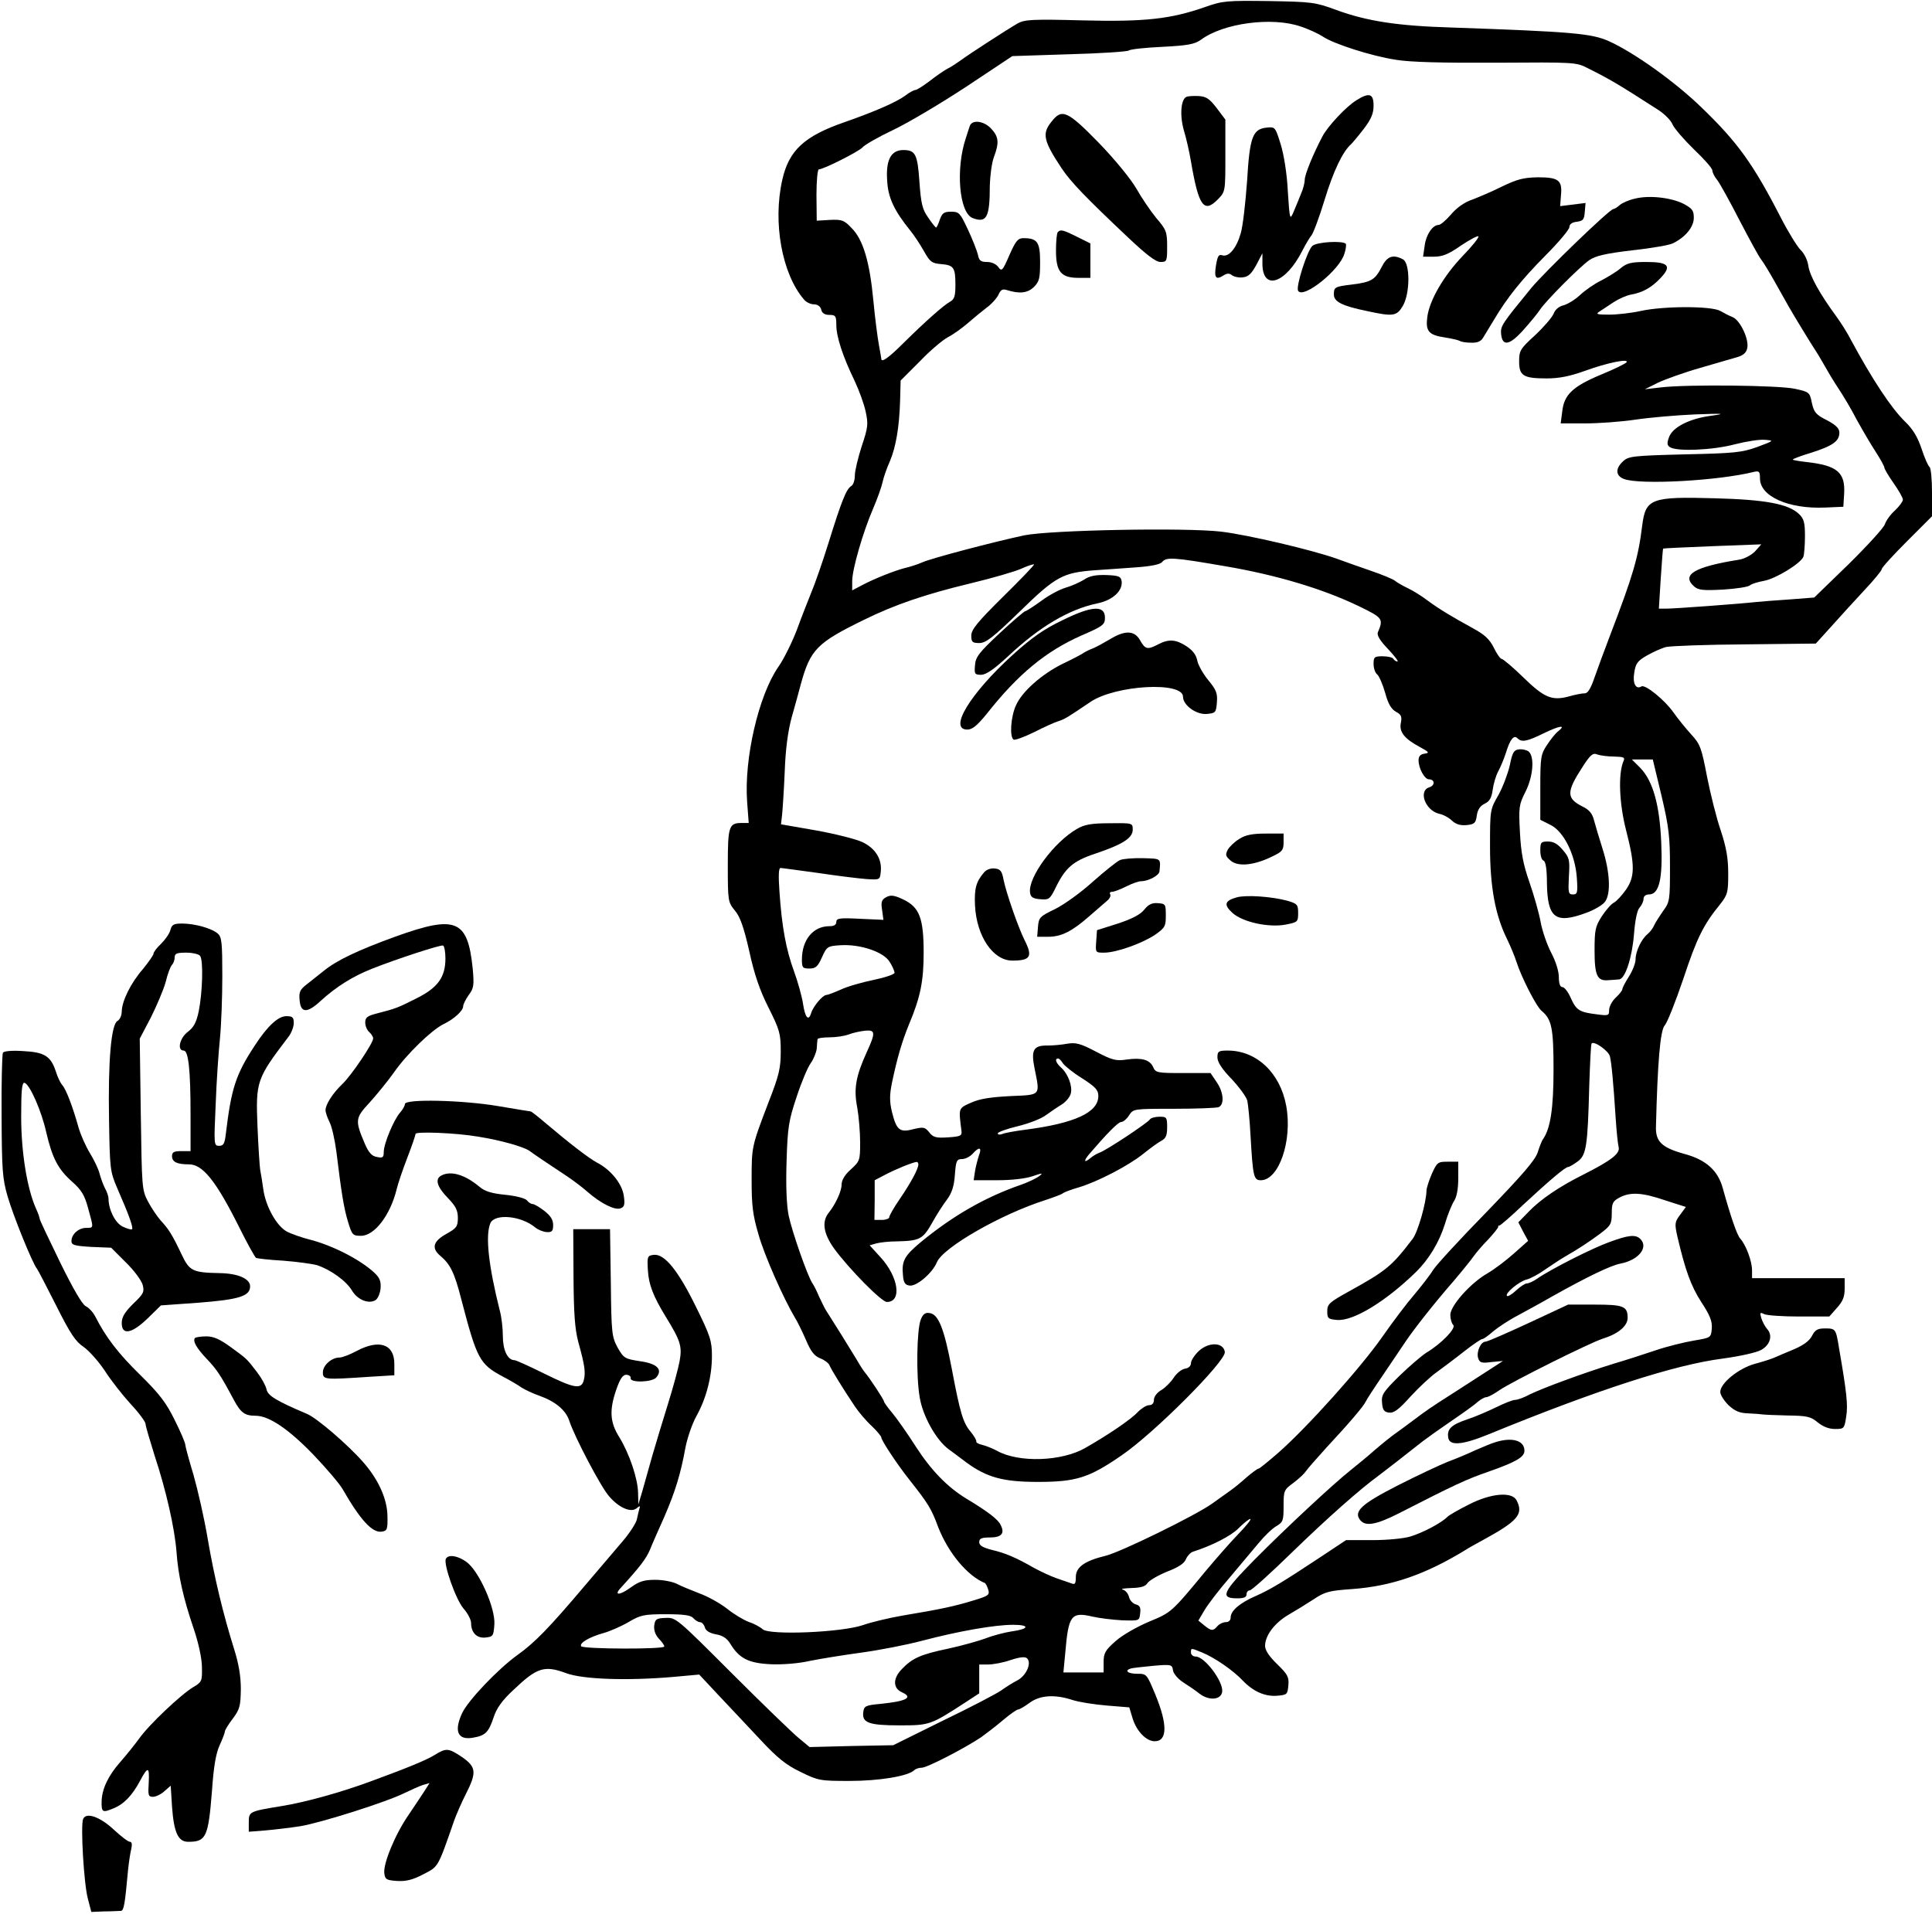
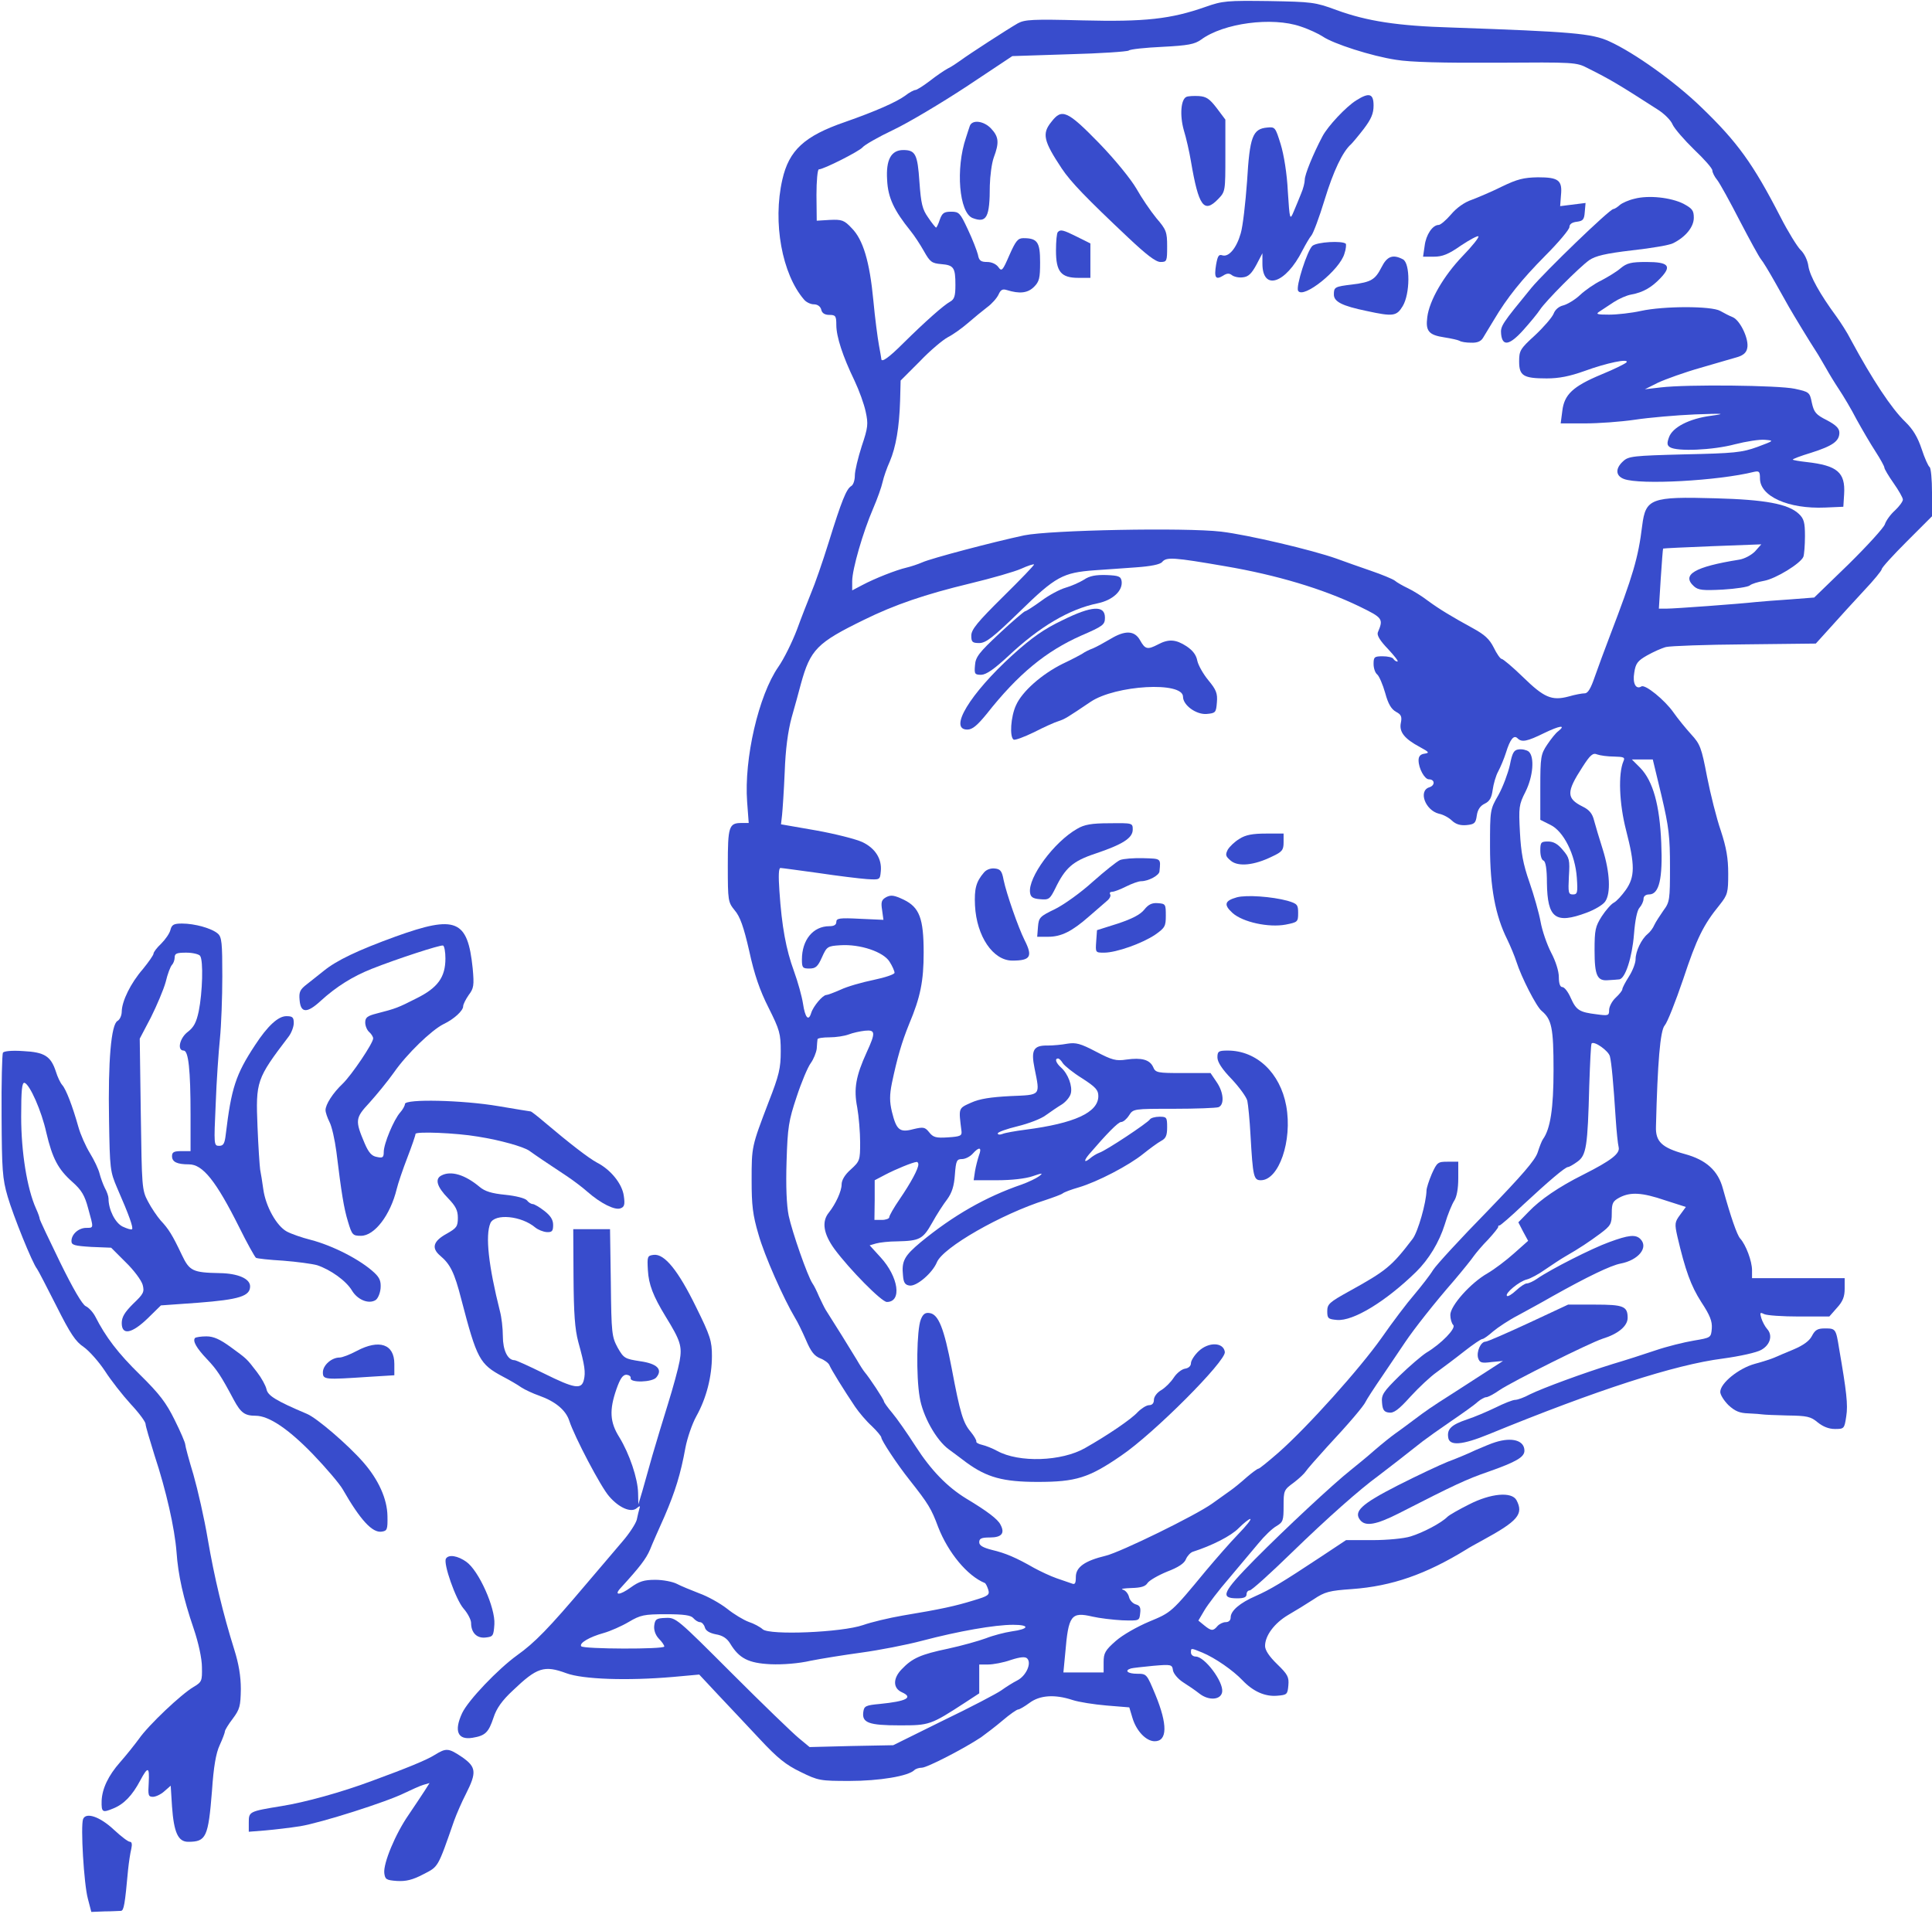
<svg xmlns="http://www.w3.org/2000/svg" version="1.0" width="730pt" height="723pt" viewBox="0 0 730 723" preserveAspectRatio="xMidYMid meet">
-   <g transform="translate(0,723) scale(0.1,-0.1)" fill="#000000" stroke="none">
+   <g transform="translate(0,723) scale(0.1,-0.1)" fill="#384CCC" stroke="none">
    <path d="M4555 7204 c-131 -46 -228 -57 -465 -51 -189 5 -218 3 -244 -11 -40 -23 -185 -117 -216 -140 -14 -10 -36 -25 -49 -31 -13 -7 -44 -28 -68 -47 -25 -19 -49 -34 -54 -34 -5 0 -23 -9 -38 -21 -34 -25 -114 -60 -228 -100 -154 -53 -212 -107 -237 -218 -37 -162 -1 -357 82 -453 8 -10 25 -18 37 -18 14 0 25 -8 28 -20 3 -14 14 -20 31 -20 23 0 26 -4 26 -38 0 -44 24 -118 69 -211 17 -36 36 -88 42 -117 10 -46 9 -59 -15 -130 -14 -44 -26 -93 -26 -111 0 -18 -6 -36 -14 -40 -18 -11 -36 -55 -85 -213 -23 -74 -53 -160 -66 -190 -12 -30 -37 -93 -54 -140 -18 -47 -49 -110 -70 -140 -75 -108 -130 -348 -118 -510 l6 -80 -27 0 c-48 0 -52 -13 -52 -161 0 -134 1 -138 26 -169 20 -23 34 -62 55 -154 19 -88 40 -149 73 -214 42 -84 46 -98 46 -165 0 -63 -6 -90 -46 -192 -64 -168 -64 -167 -64 -295 0 -94 4 -131 26 -205 22 -79 95 -243 138 -315 9 -14 27 -51 41 -83 19 -45 32 -61 54 -70 16 -6 32 -18 35 -26 7 -17 54 -93 97 -157 15 -22 43 -55 63 -73 20 -19 36 -39 36 -43 0 -11 60 -102 107 -161 71 -90 82 -108 108 -178 38 -97 110 -184 176 -211 4 -2 9 -13 13 -25 6 -20 1 -24 -56 -41 -68 -21 -122 -33 -267 -57 -52 -9 -119 -25 -150 -36 -81 -28 -353 -39 -379 -16 -10 9 -34 22 -53 28 -19 7 -56 29 -82 50 -27 21 -74 47 -105 58 -31 12 -70 28 -85 36 -16 8 -52 15 -81 15 -43 0 -61 -6 -93 -29 -41 -30 -65 -31 -38 -2 73 80 96 110 111 145 9 23 34 79 55 126 40 93 61 160 79 260 7 36 25 89 41 118 38 68 59 150 59 228 0 56 -6 76 -60 185 -67 137 -119 202 -160 197 -24 -3 -25 -6 -22 -58 3 -54 20 -98 67 -175 56 -91 63 -112 53 -168 -5 -28 -25 -101 -44 -162 -19 -60 -45 -148 -59 -195 -13 -47 -30 -107 -38 -135 l-15 -50 -1 43 c-1 55 -33 149 -71 211 -36 57 -38 103 -11 181 14 40 24 55 38 55 10 -1 17 -6 16 -13 -4 -18 82 -16 97 3 25 30 3 52 -61 61 -58 9 -62 11 -85 51 -22 41 -24 53 -26 245 l-3 203 -70 0 -69 0 1 -181 c1 -137 5 -196 18 -245 25 -90 28 -115 21 -144 -9 -37 -36 -32 -151 25 -55 27 -105 50 -111 50 -26 0 -44 38 -44 91 0 30 -5 72 -11 94 -43 171 -56 286 -36 333 17 37 117 28 170 -17 10 -8 29 -16 43 -17 20 -1 24 4 24 27 0 20 -10 35 -33 53 -19 15 -39 26 -44 26 -6 0 -16 6 -22 14 -7 8 -42 17 -82 21 -51 5 -77 13 -97 30 -55 46 -108 62 -144 43 -26 -13 -17 -43 25 -86 29 -30 37 -46 37 -74 0 -33 -5 -39 -42 -60 -51 -28 -59 -54 -25 -83 38 -32 54 -63 80 -165 59 -226 69 -245 157 -292 25 -13 56 -31 70 -41 14 -9 44 -23 67 -31 62 -22 101 -55 114 -95 19 -59 120 -252 151 -286 37 -43 82 -62 103 -45 13 11 15 10 11 -1 -2 -8 -7 -26 -10 -42 -4 -15 -28 -52 -54 -82 -26 -30 -87 -103 -137 -161 -142 -168 -195 -222 -261 -269 -72 -52 -185 -170 -208 -219 -31 -67 -17 -102 39 -93 49 8 61 20 80 77 11 34 32 64 73 102 91 87 118 96 202 65 62 -23 229 -29 403 -14 l99 9 71 -76 c40 -42 110 -117 157 -167 68 -73 99 -98 155 -125 67 -33 74 -34 185 -34 112 0 222 18 245 41 5 5 18 9 28 9 20 0 161 73 224 115 18 13 55 41 82 64 27 23 53 41 58 41 5 0 24 11 43 25 39 29 95 33 162 11 24 -8 82 -17 129 -21 l86 -7 12 -40 c15 -50 52 -88 84 -88 48 0 49 63 3 175 -33 79 -33 80 -69 80 -36 0 -50 12 -24 20 6 2 44 6 84 10 69 6 72 5 75 -17 2 -12 18 -32 38 -45 19 -12 47 -31 62 -43 36 -28 82 -24 86 7 5 38 -66 133 -100 133 -10 0 -18 7 -18 15 0 18 -1 18 43 0 48 -20 116 -67 152 -105 40 -42 85 -62 131 -58 37 3 39 5 42 39 3 32 -3 42 -42 80 -30 29 -46 53 -46 69 0 39 35 86 87 117 26 15 70 42 96 59 43 29 60 33 145 39 152 11 280 56 433 150 9 6 36 21 60 34 134 73 157 99 129 152 -18 33 -97 26 -179 -16 -38 -19 -75 -40 -82 -47 -24 -24 -93 -60 -139 -74 -25 -8 -89 -14 -144 -14 l-100 0 -95 -63 c-148 -98 -192 -124 -246 -148 -60 -26 -95 -56 -95 -81 0 -11 -7 -18 -19 -18 -10 0 -24 -7 -31 -15 -16 -19 -23 -19 -50 3 l-22 18 23 39 c13 22 55 77 94 122 38 46 88 104 110 131 22 27 52 56 68 65 25 15 27 21 27 76 0 58 1 61 38 88 20 15 41 35 46 43 5 8 41 49 80 92 84 90 139 155 146 171 3 7 32 52 65 100 33 49 71 105 85 126 33 49 109 146 185 233 33 39 66 80 74 92 8 11 32 40 54 62 21 23 39 45 38 48 -1 3 2 6 5 5 3 0 43 34 89 78 96 89 159 143 170 143 4 0 20 9 35 20 34 24 39 57 45 289 3 84 6 156 9 158 10 10 64 -28 69 -49 6 -24 13 -97 22 -237 3 -46 8 -94 11 -106 6 -24 -27 -50 -134 -104 -92 -46 -162 -94 -206 -140 l-39 -40 18 -35 19 -35 -54 -48 c-29 -26 -74 -60 -100 -75 -63 -36 -140 -122 -140 -157 0 -15 5 -32 11 -38 12 -12 -45 -71 -102 -105 -17 -11 -63 -50 -101 -87 -62 -61 -69 -72 -66 -102 2 -27 8 -35 26 -37 18 -3 37 11 81 60 32 35 77 77 100 93 23 17 69 51 103 78 33 26 64 47 69 47 5 0 23 13 41 29 18 15 60 43 93 60 33 18 92 50 130 72 132 74 221 117 258 124 68 13 107 61 75 93 -18 18 -45 15 -118 -12 -64 -23 -220 -102 -272 -138 -14 -10 -32 -18 -39 -18 -7 0 -25 -12 -41 -27 -15 -14 -31 -24 -34 -20 -9 9 46 55 75 62 13 3 45 20 70 38 25 17 58 39 72 47 59 34 93 57 135 88 40 30 44 37 44 77 0 39 4 46 30 60 41 21 84 19 172 -11 l78 -25 -22 -30 c-20 -27 -21 -33 -10 -82 30 -128 51 -186 90 -247 33 -50 42 -73 40 -100 -3 -35 -3 -35 -68 -46 -36 -6 -101 -22 -145 -37 -44 -15 -116 -38 -160 -51 -110 -34 -265 -91 -314 -115 -22 -12 -47 -21 -56 -21 -9 0 -42 -13 -74 -29 -31 -15 -80 -36 -108 -45 -59 -20 -76 -36 -71 -68 4 -33 53 -29 153 12 410 168 704 263 884 286 66 9 129 23 146 33 34 19 44 55 22 79 -8 9 -18 28 -22 41 -6 21 -5 23 11 15 11 -5 70 -9 132 -9 l114 0 29 33 c22 24 29 42 29 72 l0 40 -175 0 -175 0 0 30 c0 34 -23 96 -45 120 -12 14 -35 80 -65 188 -18 68 -63 109 -144 131 -87 24 -111 47 -109 104 6 241 16 363 33 382 10 11 41 90 70 175 51 154 76 205 138 281 30 38 32 46 32 118 0 58 -7 98 -28 162 -16 46 -39 138 -52 204 -21 110 -26 123 -60 160 -20 22 -51 60 -67 83 -33 47 -107 107 -121 98 -21 -13 -34 12 -27 52 5 35 13 45 48 65 23 13 56 28 72 32 17 4 151 9 298 10 l268 3 57 63 c31 35 87 96 124 136 38 40 68 77 68 82 0 6 43 53 95 105 l95 95 0 90 c0 49 -4 92 -9 96 -5 3 -19 34 -30 68 -15 45 -33 75 -62 103 -52 50 -124 159 -205 309 -14 28 -40 68 -56 90 -61 83 -99 151 -105 189 -3 23 -16 49 -30 62 -12 12 -47 68 -76 125 -103 200 -162 282 -298 413 -100 97 -254 207 -349 250 -66 30 -141 36 -595 52 -204 6 -320 24 -435 66 -81 30 -93 31 -255 34 -159 2 -175 1 -240 -22z m359 -74 c31 -10 69 -28 84 -38 39 -27 184 -74 277 -88 54 -9 176 -12 380 -11 295 2 301 2 345 -21 84 -42 116 -61 262 -155 26 -16 52 -42 58 -58 7 -15 43 -57 81 -94 38 -36 69 -71 69 -79 0 -7 8 -24 19 -37 10 -13 48 -82 85 -154 37 -71 73 -137 80 -145 7 -8 30 -46 52 -85 21 -38 46 -81 54 -96 19 -33 79 -132 102 -167 10 -15 26 -44 38 -64 11 -20 33 -56 49 -80 16 -24 46 -74 66 -113 21 -38 53 -93 72 -122 18 -28 33 -55 33 -60 0 -5 16 -32 35 -59 19 -27 35 -55 35 -62 0 -7 -14 -26 -30 -41 -17 -15 -34 -39 -38 -52 -4 -13 -66 -81 -137 -151 l-130 -126 -90 -7 c-49 -3 -108 -8 -130 -10 -63 -7 -307 -25 -338 -25 l-29 0 7 113 c4 61 8 113 9 114 1 1 85 5 186 9 l185 7 -24 -27 c-14 -14 -40 -28 -60 -31 -169 -27 -219 -57 -170 -101 16 -14 33 -16 109 -12 49 3 96 10 102 16 7 6 31 13 53 17 45 8 139 66 149 91 3 8 6 44 6 78 0 52 -4 66 -23 84 -40 38 -128 54 -316 59 -243 7 -263 -1 -276 -103 -15 -123 -35 -189 -121 -414 -20 -52 -46 -123 -58 -157 -15 -44 -26 -63 -38 -63 -10 0 -37 -5 -61 -12 -64 -17 -93 -4 -172 73 -39 38 -76 69 -81 69 -5 0 -19 20 -30 43 -16 32 -35 49 -77 72 -82 45 -127 72 -172 105 -22 17 -56 38 -75 47 -19 9 -42 22 -50 29 -8 6 -49 23 -90 37 -41 14 -100 35 -130 46 -93 33 -335 90 -436 102 -137 16 -645 6 -744 -14 -121 -26 -352 -87 -385 -102 -16 -7 -43 -16 -60 -20 -39 -9 -120 -41 -167 -66 l-38 -20 0 35 c0 45 41 186 79 274 16 37 32 82 36 101 4 18 16 53 27 77 23 54 36 129 39 230 l2 76 73 73 c39 41 87 81 106 91 18 9 52 33 75 53 23 20 56 47 73 60 18 13 37 35 43 48 8 18 15 22 31 17 48 -15 79 -12 103 12 20 20 23 33 23 93 0 76 -10 91 -63 91 -21 0 -29 -10 -53 -64 -26 -60 -29 -63 -42 -45 -8 11 -25 19 -42 19 -24 0 -31 5 -35 28 -4 15 -20 57 -38 95 -29 62 -33 67 -63 67 -27 0 -34 -5 -43 -30 -5 -16 -12 -30 -14 -30 -2 0 -16 17 -30 38 -22 31 -27 52 -33 135 -7 104 -15 120 -61 120 -46 0 -66 -37 -61 -113 3 -67 26 -115 88 -192 14 -17 37 -52 51 -77 23 -41 30 -46 65 -49 48 -4 54 -13 54 -79 0 -42 -4 -54 -20 -63 -24 -13 -93 -74 -177 -157 -54 -54 -83 -75 -83 -59 0 2 -4 25 -9 52 -5 27 -15 103 -21 168 -14 148 -39 231 -82 274 -28 30 -37 33 -82 31 l-50 -3 -1 97 c0 53 4 97 9 97 18 0 152 68 165 83 7 9 59 39 116 66 57 27 181 101 277 164 l173 115 215 7 c118 3 219 10 225 14 5 5 63 11 127 14 98 5 122 10 146 27 85 63 269 87 376 50z m-283 -2040 c193 -33 367 -85 504 -151 90 -44 93 -47 71 -99 -4 -11 9 -32 39 -63 24 -26 41 -47 35 -47 -5 0 -12 5 -15 10 -3 6 -22 10 -41 10 -31 0 -34 -3 -34 -29 0 -16 6 -34 14 -40 7 -6 21 -38 30 -70 11 -41 23 -61 41 -71 19 -10 23 -18 18 -42 -7 -34 14 -60 72 -91 35 -19 37 -22 18 -25 -16 -2 -23 -10 -23 -25 0 -31 23 -72 39 -72 23 0 24 -23 2 -30 -43 -13 -16 -87 36 -100 16 -3 38 -15 49 -26 15 -14 32 -19 55 -17 30 3 35 7 39 36 3 22 13 37 30 45 19 9 26 23 30 52 3 22 12 54 21 70 9 17 22 48 29 70 16 52 30 69 44 55 16 -16 36 -12 101 20 58 28 84 32 53 7 -9 -6 -28 -30 -42 -51 -24 -36 -26 -46 -26 -162 l0 -122 38 -19 c50 -24 94 -112 100 -200 4 -57 2 -63 -15 -63 -17 0 -18 7 -15 68 4 62 2 71 -23 100 -19 23 -35 32 -56 32 -26 0 -29 -3 -29 -34 0 -19 5 -36 12 -38 8 -3 13 -31 13 -85 2 -133 32 -156 150 -112 30 11 62 30 70 42 22 31 18 111 -9 197 -13 41 -28 91 -33 110 -6 25 -18 40 -43 52 -62 31 -62 55 -1 149 30 47 40 55 56 48 11 -4 40 -8 64 -8 37 -1 42 -3 35 -18 -20 -47 -16 -159 10 -260 34 -132 34 -176 -1 -226 -15 -21 -35 -43 -45 -48 -10 -5 -31 -29 -46 -52 -24 -38 -27 -51 -27 -128 0 -96 10 -117 52 -113 16 1 34 2 41 3 23 2 49 83 56 171 4 52 12 91 21 100 8 9 15 24 15 33 0 10 8 17 21 17 38 0 52 59 46 195 -6 143 -31 233 -79 283 l-32 32 40 0 39 0 33 -137 c28 -119 32 -156 32 -269 0 -124 -1 -133 -25 -165 -13 -19 -29 -43 -34 -54 -5 -12 -16 -27 -26 -35 -23 -19 -45 -65 -45 -95 0 -14 -11 -43 -25 -65 -14 -22 -25 -43 -25 -48 0 -5 -11 -19 -25 -32 -14 -13 -25 -34 -25 -47 0 -21 -3 -22 -47 -16 -65 8 -77 15 -98 62 -10 23 -24 41 -32 41 -8 0 -13 13 -13 38 0 22 -12 60 -29 92 -16 31 -34 83 -40 117 -6 33 -25 100 -42 149 -24 68 -32 113 -36 189 -5 94 -4 104 21 153 29 58 35 132 12 152 -8 6 -25 10 -38 8 -18 -2 -24 -13 -33 -59 -7 -31 -26 -82 -43 -113 -32 -55 -32 -57 -32 -196 0 -152 20 -260 65 -350 12 -25 28 -63 35 -85 18 -57 75 -169 95 -185 38 -32 45 -64 45 -223 0 -146 -12 -223 -40 -262 -4 -5 -13 -28 -20 -50 -10 -30 -58 -85 -192 -224 -99 -101 -190 -200 -203 -220 -12 -20 -45 -62 -71 -93 -27 -31 -83 -105 -124 -164 -82 -116 -279 -336 -389 -433 -38 -33 -72 -61 -76 -61 -4 0 -24 -15 -44 -32 -20 -18 -48 -41 -61 -50 -14 -10 -45 -32 -70 -50 -63 -45 -345 -183 -402 -197 -79 -19 -113 -43 -113 -80 0 -24 -3 -30 -15 -25 -8 3 -34 12 -58 20 -23 8 -61 26 -85 39 -68 39 -108 56 -159 68 -35 9 -48 17 -48 29 0 14 8 18 40 18 45 0 58 16 40 49 -10 20 -49 50 -129 98 -72 44 -133 107 -191 197 -32 50 -72 107 -89 127 -17 20 -31 40 -31 43 0 7 -55 90 -73 111 -5 6 -18 26 -30 47 -19 32 -90 146 -117 188 -5 8 -16 31 -25 50 -8 19 -19 42 -25 50 -19 28 -77 195 -90 256 -8 40 -11 112 -8 205 4 130 8 154 38 244 18 55 42 112 53 127 11 15 21 40 23 55 1 15 2 31 3 36 1 4 21 7 45 7 25 0 57 5 73 11 15 6 43 12 61 14 40 4 41 -7 7 -81 -41 -90 -50 -138 -36 -209 6 -34 11 -94 11 -132 0 -67 -1 -71 -35 -102 -23 -20 -35 -41 -35 -57 0 -25 -22 -73 -48 -106 -28 -34 -21 -80 21 -138 57 -77 178 -200 198 -200 58 0 44 95 -24 169 l-41 45 24 7 c14 4 50 8 80 8 85 2 97 8 132 70 17 31 43 71 57 89 18 25 26 50 29 93 4 53 7 59 27 59 12 0 30 9 40 20 25 28 36 25 24 -6 -5 -15 -12 -42 -15 -60 l-5 -34 89 0 c53 0 107 6 133 15 38 13 42 13 25 0 -11 -8 -40 -22 -65 -31 -137 -47 -259 -117 -382 -218 -62 -52 -73 -71 -67 -127 2 -26 8 -35 25 -37 26 -4 86 47 103 88 23 56 243 182 410 235 30 10 60 21 65 25 6 5 33 15 61 23 71 21 190 83 244 127 25 20 55 42 68 49 17 9 22 20 22 51 0 38 -2 40 -29 40 -17 0 -33 -5 -36 -10 -8 -13 -166 -118 -191 -126 -11 -4 -27 -14 -36 -22 -22 -18 -24 -9 -3 16 66 77 110 122 121 122 8 0 21 11 30 25 16 25 17 25 169 25 84 0 160 3 169 6 23 9 20 56 -7 95 l-23 34 -103 0 c-98 0 -105 1 -114 23 -13 28 -44 36 -101 28 -39 -6 -54 -2 -115 30 -59 31 -76 35 -108 30 -21 -4 -54 -7 -75 -7 -53 1 -63 -17 -49 -86 21 -105 26 -100 -91 -105 -75 -4 -116 -10 -149 -25 -49 -22 -47 -19 -36 -108 2 -17 -5 -20 -51 -23 -45 -3 -56 0 -71 19 -16 20 -22 21 -60 12 -52 -14 -64 -3 -81 66 -9 38 -9 63 0 108 20 95 37 154 65 223 43 102 55 163 55 270 0 130 -16 171 -75 200 -36 17 -48 19 -66 10 -18 -10 -21 -18 -16 -49 l5 -37 -89 4 c-77 4 -89 2 -89 -12 0 -11 -9 -16 -26 -16 -62 0 -104 -52 -104 -126 0 -31 3 -34 28 -34 24 0 32 7 48 43 18 40 21 42 69 45 75 5 163 -25 186 -62 11 -17 19 -36 19 -42 0 -6 -36 -18 -79 -27 -44 -9 -100 -25 -125 -37 -25 -11 -49 -20 -54 -20 -13 0 -49 -42 -57 -68 -10 -33 -23 -18 -31 36 -4 26 -19 81 -34 122 -30 82 -46 168 -55 303 -4 57 -3 87 4 87 5 0 70 -9 143 -19 73 -11 156 -21 183 -23 50 -3 50 -3 53 29 5 47 -21 88 -70 111 -24 11 -102 31 -175 44 l-132 23 4 35 c2 19 7 92 10 163 3 85 12 153 26 205 12 42 28 100 35 127 36 131 61 156 239 243 116 57 230 96 400 137 83 20 170 45 194 56 24 11 46 18 48 16 2 -2 -51 -57 -117 -122 -97 -96 -120 -124 -120 -147 0 -24 4 -28 30 -28 25 0 51 20 153 119 136 133 163 147 283 156 38 3 108 7 156 11 57 4 91 11 99 20 16 20 43 18 240 -16z m-615 -1878 c7 -10 39 -36 73 -57 51 -33 61 -44 61 -67 0 -62 -90 -103 -275 -127 -39 -5 -78 -12 -87 -16 -10 -4 -18 -3 -18 2 0 5 34 17 75 27 41 10 89 28 107 42 18 13 46 32 61 41 15 10 30 28 33 41 7 27 -10 74 -37 98 -19 17 -25 34 -11 34 4 0 12 -8 18 -18z m-546 -382 c0 -17 -28 -69 -71 -132 -22 -32 -39 -62 -39 -68 0 -5 -13 -10 -28 -10 l-28 0 1 75 0 75 40 21 c40 21 104 47 118 48 4 1 7 -4 7 -9z m1209 -1397 c-31 -32 -85 -94 -122 -138 -132 -160 -131 -158 -215 -193 -45 -19 -100 -50 -126 -73 -40 -35 -46 -46 -46 -80 l0 -39 -76 0 -76 0 7 73 c12 143 22 157 103 138 26 -6 76 -12 112 -14 65 -2 65 -2 68 26 3 22 -1 30 -16 34 -11 3 -23 15 -26 28 -3 13 -14 26 -24 28 -9 3 6 5 33 6 37 1 53 6 61 19 7 10 40 29 74 43 42 16 65 31 71 47 5 12 17 25 26 28 72 23 145 60 173 89 19 19 39 35 44 35 6 0 -15 -26 -45 -57z m-2059 -318 c7 -8 18 -15 25 -15 7 0 15 -9 18 -19 3 -13 17 -22 42 -27 25 -4 42 -15 54 -35 34 -56 69 -74 153 -78 46 -2 107 3 150 13 40 8 127 22 193 31 66 9 170 29 230 45 137 36 273 60 343 60 65 0 61 -16 -6 -25 -26 -4 -69 -15 -97 -26 -27 -10 -91 -28 -142 -39 -105 -22 -136 -36 -176 -78 -34 -35 -33 -72 1 -87 44 -20 17 -34 -83 -44 -54 -5 -60 -8 -63 -30 -6 -41 20 -51 137 -51 113 0 117 1 249 87 l52 34 0 55 0 54 34 0 c18 0 57 7 85 17 37 12 55 13 62 6 18 -18 -4 -66 -37 -83 -16 -8 -43 -25 -61 -38 -17 -12 -116 -64 -220 -114 l-188 -93 -158 -3 -158 -4 -41 34 c-22 18 -136 128 -252 244 -208 208 -212 212 -251 210 -35 -1 -40 -5 -43 -29 -2 -16 4 -35 17 -49 12 -12 21 -25 21 -30 0 -11 -307 -10 -314 1 -8 12 31 35 85 50 25 7 68 26 95 42 44 26 58 29 140 29 69 0 95 -4 104 -15z" />
    <path d="M4483 6864 c-21 -9 -26 -69 -10 -126 9 -29 21 -82 27 -118 29 -170 49 -198 103 -142 27 28 27 30 27 164 l0 136 -33 44 c-27 35 -39 43 -67 45 -19 1 -40 0 -47 -3z" />
    <path d="M5125 6851 c-39 -24 -108 -98 -128 -136 -36 -68 -67 -145 -67 -164 0 -11 -6 -35 -14 -53 -7 -18 -20 -49 -28 -68 -14 -33 -15 -32 -22 77 -3 66 -15 139 -27 178 -20 64 -21 66 -51 63 -55 -5 -66 -34 -76 -203 -6 -82 -16 -171 -24 -197 -16 -56 -45 -90 -69 -83 -14 5 -18 -2 -24 -35 -8 -49 -2 -59 26 -42 15 10 24 10 34 2 8 -6 26 -10 41 -8 21 2 33 14 51 47 l23 44 0 -39 c0 -105 88 -76 151 49 12 23 27 49 34 57 7 8 30 69 50 135 33 108 68 182 100 210 6 6 28 32 48 58 28 37 37 58 37 88 0 45 -16 51 -65 20z" />
    <path d="M3973 6770 c-37 -45 -30 -73 39 -177 34 -51 93 -112 251 -261 69 -65 104 -92 122 -92 24 0 25 3 25 59 0 54 -3 63 -41 107 -22 27 -56 77 -75 111 -21 36 -80 109 -142 173 -119 122 -140 131 -179 80z" />
    <path d="M3664 6753 c-3 -10 -10 -29 -14 -43 -40 -117 -26 -284 25 -304 53 -20 65 2 65 123 1 36 7 84 15 106 21 56 19 78 -10 109 -28 30 -73 35 -81 9z" />
    <path d="M5675 6525 c-38 -19 -90 -41 -114 -50 -27 -9 -57 -30 -78 -55 -19 -22 -40 -40 -47 -40 -23 0 -48 -37 -53 -79 l-6 -41 41 0 c32 0 55 9 102 42 33 22 63 38 66 35 4 -3 -23 -37 -59 -74 -72 -75 -126 -168 -134 -231 -7 -53 5 -68 65 -77 26 -4 52 -10 57 -13 6 -4 25 -7 43 -7 24 -1 38 5 46 19 7 12 25 41 40 66 51 86 106 154 195 244 50 50 91 99 91 108 0 11 10 18 28 20 23 3 28 8 30 37 l3 34 -48 -6 -48 -6 3 40 c6 58 -9 69 -87 69 -54 -1 -78 -7 -136 -35z" />
    <path d="M6176 6479 c-22 -5 -47 -16 -56 -24 -9 -8 -20 -15 -24 -15 -14 0 -258 -236 -309 -297 -113 -138 -118 -145 -115 -176 5 -47 32 -42 84 16 26 29 54 63 63 77 21 32 147 159 186 187 24 16 60 25 162 37 73 8 143 20 155 27 48 24 78 62 78 96 0 28 -6 35 -39 53 -48 24 -132 33 -185 19z" />
    <path d="M3997 6353 c-4 -3 -7 -35 -7 -70 0 -80 19 -103 85 -103 l45 0 0 65 0 65 -50 25 c-52 26 -63 29 -73 18z" />
    <path d="M4959 6301 c-19 -16 -64 -155 -54 -170 19 -32 158 79 175 141 6 17 7 34 5 37 -13 12 -108 7 -126 -8z" />
    <path d="M5220 6220 c-24 -47 -39 -56 -110 -65 -67 -8 -70 -10 -70 -38 0 -27 31 -43 123 -62 101 -22 114 -20 137 18 28 46 29 162 1 177 -38 20 -60 12 -81 -30z" />
    <path d="M6123 6216 c-15 -13 -48 -33 -73 -46 -25 -12 -61 -37 -80 -55 -19 -18 -48 -35 -63 -39 -17 -4 -31 -16 -37 -32 -6 -14 -37 -50 -70 -81 -56 -51 -60 -58 -60 -99 0 -54 16 -64 104 -64 47 0 87 8 143 28 85 31 168 48 159 33 -4 -5 -46 -26 -95 -46 -108 -45 -141 -76 -148 -139 l-6 -46 92 0 c50 0 135 6 189 14 53 8 156 17 227 20 109 4 119 3 61 -5 -84 -11 -147 -44 -160 -82 -8 -22 -7 -30 4 -37 27 -17 163 -11 245 11 43 11 94 19 114 17 35 -3 35 -3 -29 -27 -58 -21 -87 -24 -275 -28 -194 -5 -212 -7 -232 -26 -30 -27 -29 -55 3 -67 60 -23 356 -7 492 27 19 4 22 1 22 -25 0 -68 108 -116 246 -110 l69 3 3 48 c5 82 -26 108 -142 121 -27 3 -50 7 -52 9 -2 2 29 14 69 26 82 26 107 44 107 76 0 16 -13 29 -47 47 -42 21 -49 30 -57 66 -8 40 -10 41 -65 53 -61 13 -405 17 -506 5 l-60 -7 50 25 c28 13 100 39 160 56 61 18 124 36 141 41 22 7 33 17 36 34 7 33 -26 103 -54 116 -13 5 -34 16 -48 24 -33 19 -213 19 -300 0 -36 -8 -90 -14 -120 -14 -46 0 -52 2 -36 12 10 7 34 22 53 35 20 13 49 26 67 29 44 8 77 27 110 62 44 46 31 61 -53 61 -58 0 -74 -4 -98 -24z" />
    <path d="M4095 5039 c-16 -10 -48 -24 -69 -30 -21 -6 -63 -28 -92 -50 -29 -21 -57 -39 -61 -39 -4 -1 -48 -38 -97 -84 -77 -72 -90 -89 -92 -120 -3 -33 -1 -36 24 -36 19 1 48 21 102 71 118 111 230 177 337 199 58 12 96 48 91 84 -3 18 -11 21 -58 23 -40 1 -63 -3 -85 -18z" />
    <path d="M4014 4886 c-69 -33 -115 -65 -189 -132 -160 -146 -242 -281 -170 -281 19 0 37 15 73 59 119 151 224 237 357 296 83 36 90 41 90 68 0 48 -50 45 -161 -10z" />
    <path d="M4195 4815 c-22 -13 -51 -29 -65 -35 -14 -5 -32 -14 -40 -20 -8 -5 -42 -23 -76 -39 -78 -39 -152 -104 -175 -156 -20 -43 -25 -120 -9 -130 5 -3 40 10 77 28 37 19 79 38 93 42 24 8 32 13 121 73 94 63 349 78 349 19 0 -32 50 -68 89 -65 34 3 36 5 39 44 3 34 -3 48 -32 83 -19 23 -38 56 -42 74 -4 22 -17 39 -41 55 -40 26 -67 28 -107 7 -40 -21 -49 -19 -68 15 -21 38 -57 39 -113 5z" />
    <path d="M4070 4098 c-88 -50 -186 -184 -178 -241 2 -17 11 -23 38 -25 33 -3 37 0 57 40 38 79 67 104 151 132 104 35 142 59 142 91 0 25 -1 25 -87 24 -69 0 -96 -5 -123 -21z" />
    <path d="M4683 4060 c-17 -10 -37 -29 -44 -41 -10 -20 -8 -25 12 -42 28 -23 88 -17 155 16 39 18 44 25 44 54 l0 33 -67 0 c-50 0 -77 -5 -100 -20z" />
    <path d="M4232 3980 c-13 -6 -59 -43 -103 -82 -45 -41 -108 -86 -142 -103 -58 -28 -62 -32 -65 -67 l-3 -38 41 0 c50 0 90 20 155 77 28 24 58 50 68 59 10 8 15 19 12 24 -4 6 0 10 7 10 8 0 31 9 53 20 22 11 47 20 57 20 27 0 68 22 69 37 5 50 7 48 -61 50 -36 1 -75 -2 -88 -7z" />
    <path d="M3718 3933 c-30 -35 -37 -61 -34 -125 6 -116 68 -208 141 -208 69 0 78 15 46 78 -23 46 -68 174 -79 227 -6 33 -12 41 -33 43 -15 2 -32 -4 -41 -15z" />
    <path d="M4673 3839 c-46 -13 -50 -28 -16 -59 39 -35 137 -56 201 -44 45 9 47 10 47 44 0 31 -3 35 -40 46 -59 16 -156 23 -192 13z" />
    <path d="M4324 3793 c-15 -19 -46 -35 -100 -53 l-79 -25 -3 -42 c-3 -43 -3 -43 30 -43 46 0 144 35 193 68 37 26 40 32 40 72 0 43 -1 45 -30 47 -22 2 -36 -5 -51 -24z" />
    <path d="M4600 3234 c0 -17 17 -44 54 -82 29 -31 56 -68 59 -82 3 -14 9 -72 12 -130 9 -157 12 -170 39 -170 68 0 120 149 96 281 -23 125 -112 209 -221 209 -35 0 -39 -3 -39 -26z" />
    <path d="M5410 2794 c-11 -26 -20 -54 -20 -63 -1 -46 -32 -155 -52 -182 -80 -105 -100 -121 -241 -199 -74 -41 -82 -48 -82 -75 0 -27 3 -30 37 -33 61 -5 183 69 298 181 49 48 88 113 109 180 11 38 28 78 36 90 9 14 15 44 15 84 l0 63 -40 0 c-37 0 -40 -2 -60 -46z" />
    <path d="M3479 2243 c-15 -38 -18 -213 -4 -293 11 -70 62 -162 110 -197 13 -10 44 -32 67 -50 77 -56 138 -73 269 -73 144 0 193 15 315 99 123 83 397 358 392 392 -5 37 -61 39 -99 3 -16 -15 -29 -36 -29 -45 0 -11 -9 -19 -22 -21 -13 -2 -32 -17 -43 -34 -11 -17 -32 -38 -47 -47 -16 -9 -28 -25 -28 -37 0 -13 -7 -20 -18 -20 -10 0 -29 -12 -43 -26 -24 -27 -116 -89 -199 -136 -89 -51 -250 -56 -332 -11 -18 10 -44 20 -57 23 -14 3 -24 9 -22 13 1 4 -8 20 -21 36 -29 34 -40 70 -72 240 -29 152 -50 204 -83 209 -17 3 -26 -4 -34 -25z" />
    <path d="M644 3716 c-3 -13 -19 -36 -35 -52 -16 -15 -29 -32 -29 -38 0 -5 -18 -31 -40 -58 -47 -54 -79 -121 -80 -160 0 -15 -7 -31 -16 -36 -24 -13 -36 -151 -32 -375 3 -185 4 -194 31 -257 46 -105 61 -149 56 -155 -3 -3 -19 2 -36 10 -28 14 -53 64 -53 106 0 8 -6 26 -14 40 -7 14 -16 39 -20 55 -4 16 -20 50 -36 76 -16 26 -36 71 -44 100 -22 78 -46 141 -61 158 -7 8 -18 31 -24 51 -19 58 -43 73 -123 77 -43 3 -73 0 -77 -6 -3 -6 -6 -113 -5 -239 1 -202 3 -237 23 -305 21 -72 93 -251 111 -273 4 -5 37 -69 73 -140 53 -106 73 -135 103 -155 20 -14 56 -54 80 -90 23 -36 67 -92 98 -126 31 -33 56 -67 56 -75 0 -8 16 -61 34 -119 44 -133 76 -275 83 -365 6 -86 25 -173 65 -290 18 -53 31 -113 31 -145 1 -52 0 -56 -32 -75 -46 -27 -170 -144 -206 -196 -17 -23 -48 -62 -71 -88 -45 -51 -68 -100 -70 -146 -1 -44 3 -46 44 -29 40 16 72 49 102 106 29 54 35 52 32 -8 -3 -48 -2 -54 16 -54 10 0 30 9 43 21 l24 21 5 -79 c7 -98 23 -133 61 -133 68 0 76 17 90 193 6 90 15 142 29 172 11 24 20 48 20 53 0 4 13 26 30 48 26 35 29 47 30 111 0 49 -8 96 -25 150 -42 134 -75 271 -100 417 -13 78 -38 187 -54 243 -17 56 -31 108 -31 114 0 7 -18 49 -40 93 -32 65 -57 98 -130 170 -84 82 -131 144 -170 221 -9 17 -25 34 -36 39 -13 6 -48 66 -97 166 -42 86 -77 160 -77 164 0 4 -6 22 -14 39 -34 76 -56 214 -56 347 0 101 3 131 13 128 20 -7 64 -106 82 -188 23 -98 45 -139 98 -186 35 -31 47 -51 60 -100 21 -76 22 -74 -7 -74 -29 0 -56 -24 -56 -50 0 -15 11 -18 75 -22 l75 -3 55 -55 c31 -30 59 -68 64 -85 7 -27 4 -34 -36 -72 -32 -32 -43 -50 -43 -73 0 -47 38 -40 98 18 l50 49 140 10 c156 12 197 25 197 62 0 29 -46 49 -115 50 -102 2 -114 8 -143 69 -36 76 -50 98 -80 130 -13 15 -35 47 -48 72 -23 43 -23 55 -27 330 l-4 285 42 80 c22 44 48 105 56 134 7 30 18 59 24 65 5 5 10 18 10 28 0 15 8 18 44 18 24 0 48 -6 52 -12 13 -17 9 -140 -5 -209 -9 -43 -19 -61 -41 -78 -31 -23 -42 -71 -16 -71 18 0 26 -72 26 -242 l0 -138 -35 0 c-28 0 -35 -4 -35 -19 0 -22 19 -31 64 -31 52 0 102 -62 190 -238 30 -61 59 -112 63 -115 4 -3 51 -8 103 -11 52 -4 110 -12 128 -17 51 -17 110 -59 132 -96 21 -35 63 -52 89 -36 9 6 17 25 19 44 2 27 -3 40 -23 59 -52 49 -157 103 -242 125 -32 8 -72 22 -89 31 -39 21 -80 95 -89 159 -4 28 -9 61 -12 75 -2 14 -7 87 -10 162 -7 172 -4 181 117 340 11 14 20 38 20 52 0 22 -5 26 -28 26 -31 0 -71 -37 -118 -109 -74 -112 -90 -164 -111 -338 -4 -35 -9 -43 -25 -43 -20 0 -20 4 -13 158 3 86 11 198 16 247 5 50 9 156 9 236 0 126 -2 148 -17 161 -23 20 -87 38 -135 38 -31 0 -39 -4 -44 -24z" />
    <path d="M1495 3691 c-143 -52 -223 -90 -272 -130 -18 -14 -46 -37 -63 -50 -26 -20 -31 -29 -28 -60 4 -50 28 -51 80 -3 58 53 120 92 193 121 96 38 259 91 269 88 5 -2 9 -24 9 -49 0 -71 -29 -111 -110 -151 -69 -35 -76 -38 -150 -57 -35 -9 -43 -15 -43 -34 0 -13 7 -29 15 -36 8 -7 15 -18 15 -24 0 -18 -81 -138 -115 -171 -38 -36 -65 -79 -65 -100 0 -9 7 -29 15 -45 9 -17 20 -67 26 -112 19 -155 28 -213 44 -265 15 -50 18 -53 49 -53 51 0 111 78 135 177 5 21 23 74 40 118 17 44 31 85 31 90 0 10 153 4 235 -10 88 -14 171 -38 194 -53 25 -18 72 -50 142 -96 24 -16 60 -43 79 -60 49 -43 104 -71 125 -62 14 5 17 14 12 47 -6 45 -49 99 -102 126 -30 16 -104 73 -196 151 -27 23 -51 42 -54 42 -2 0 -57 9 -122 20 -135 23 -353 28 -353 8 0 -6 -8 -21 -18 -32 -24 -27 -62 -118 -62 -149 0 -21 -4 -24 -26 -19 -19 3 -31 16 -46 51 -37 87 -36 96 18 154 27 30 69 81 93 115 48 69 141 159 187 182 40 19 74 51 74 67 0 8 10 27 21 43 19 25 21 36 15 101 -19 184 -63 202 -291 120z" />
    <path d="M5775 2230 c-82 -38 -155 -70 -162 -70 -18 0 -35 -38 -28 -62 6 -18 13 -20 51 -15 l43 4 -62 -40 c-34 -22 -91 -59 -127 -82 -85 -54 -99 -64 -151 -103 -24 -18 -55 -41 -68 -50 -13 -9 -48 -37 -77 -62 -28 -25 -69 -58 -90 -75 -68 -54 -247 -221 -363 -338 -122 -124 -133 -147 -66 -147 24 0 35 4 35 15 0 8 5 15 12 15 7 0 78 64 159 143 136 132 257 239 327 290 29 22 108 83 167 130 17 13 66 48 110 78 44 30 89 62 99 72 11 9 25 17 31 17 7 0 30 12 51 27 51 34 338 177 389 194 59 18 95 48 95 79 0 44 -16 50 -124 50 l-101 0 -150 -70z" />
    <path d="M6846 2181 c-10 -19 -33 -35 -68 -50 -29 -12 -62 -26 -73 -31 -11 -5 -45 -16 -75 -24 -61 -17 -130 -73 -130 -106 0 -11 14 -33 31 -50 25 -23 42 -30 75 -31 24 -1 49 -3 54 -4 6 -1 48 -3 94 -4 74 -1 88 -4 114 -26 20 -16 42 -25 65 -25 35 0 36 1 43 48 7 43 1 94 -27 256 -12 75 -13 76 -54 76 -28 0 -37 -6 -49 -29z" />
    <path d="M737 2174 c-10 -11 5 -38 45 -80 38 -40 53 -63 102 -155 26 -48 41 -59 82 -59 50 0 124 -50 216 -145 50 -52 101 -112 113 -133 67 -117 112 -165 147 -160 21 3 23 8 22 59 -1 65 -34 138 -92 204 -57 65 -174 166 -212 182 -118 50 -148 69 -153 93 -3 14 -19 43 -36 65 -40 52 -37 49 -100 95 -40 29 -64 40 -91 40 -20 0 -39 -3 -43 -6z" />
    <path d="M1348 2125 c-26 -14 -55 -25 -65 -25 -30 0 -63 -29 -63 -56 0 -28 7 -28 173 -17 l97 6 0 43 c0 75 -57 94 -142 49z" />
    <path d="M5650 1780 c-14 -4 -47 -18 -75 -30 -27 -13 -75 -33 -105 -44 -30 -12 -115 -52 -188 -89 -139 -71 -169 -99 -142 -132 20 -24 60 -17 145 26 211 108 256 129 340 158 105 37 135 55 135 79 0 39 -47 52 -110 32z" />
    <path d="M1685 1340 c-11 -18 37 -154 66 -188 16 -18 29 -43 29 -55 0 -37 22 -59 55 -55 28 3 30 6 33 50 4 62 -59 203 -106 236 -32 23 -67 29 -77 12z" />
    <path d="M1642 598 c-30 -19 -106 -50 -237 -98 -115 -43 -253 -81 -341 -95 -123 -20 -124 -21 -124 -62 l0 -35 63 5 c34 3 94 10 132 16 78 13 325 91 395 126 25 12 56 26 69 30 l24 7 -19 -30 c-10 -16 -38 -57 -60 -90 -50 -72 -96 -183 -92 -220 3 -24 7 -27 48 -30 34 -2 59 4 99 25 58 30 54 22 117 203 9 25 29 71 45 102 41 81 38 101 -15 138 -52 35 -60 35 -104 8z" />
    <path d="M314 356 c-10 -26 3 -246 18 -301 l13 -50 50 2 c28 0 55 2 62 2 11 1 15 24 27 156 3 28 8 62 12 78 4 18 2 27 -5 27 -7 0 -33 20 -60 45 -53 50 -106 68 -117 41z" />
  </g>
</svg>
